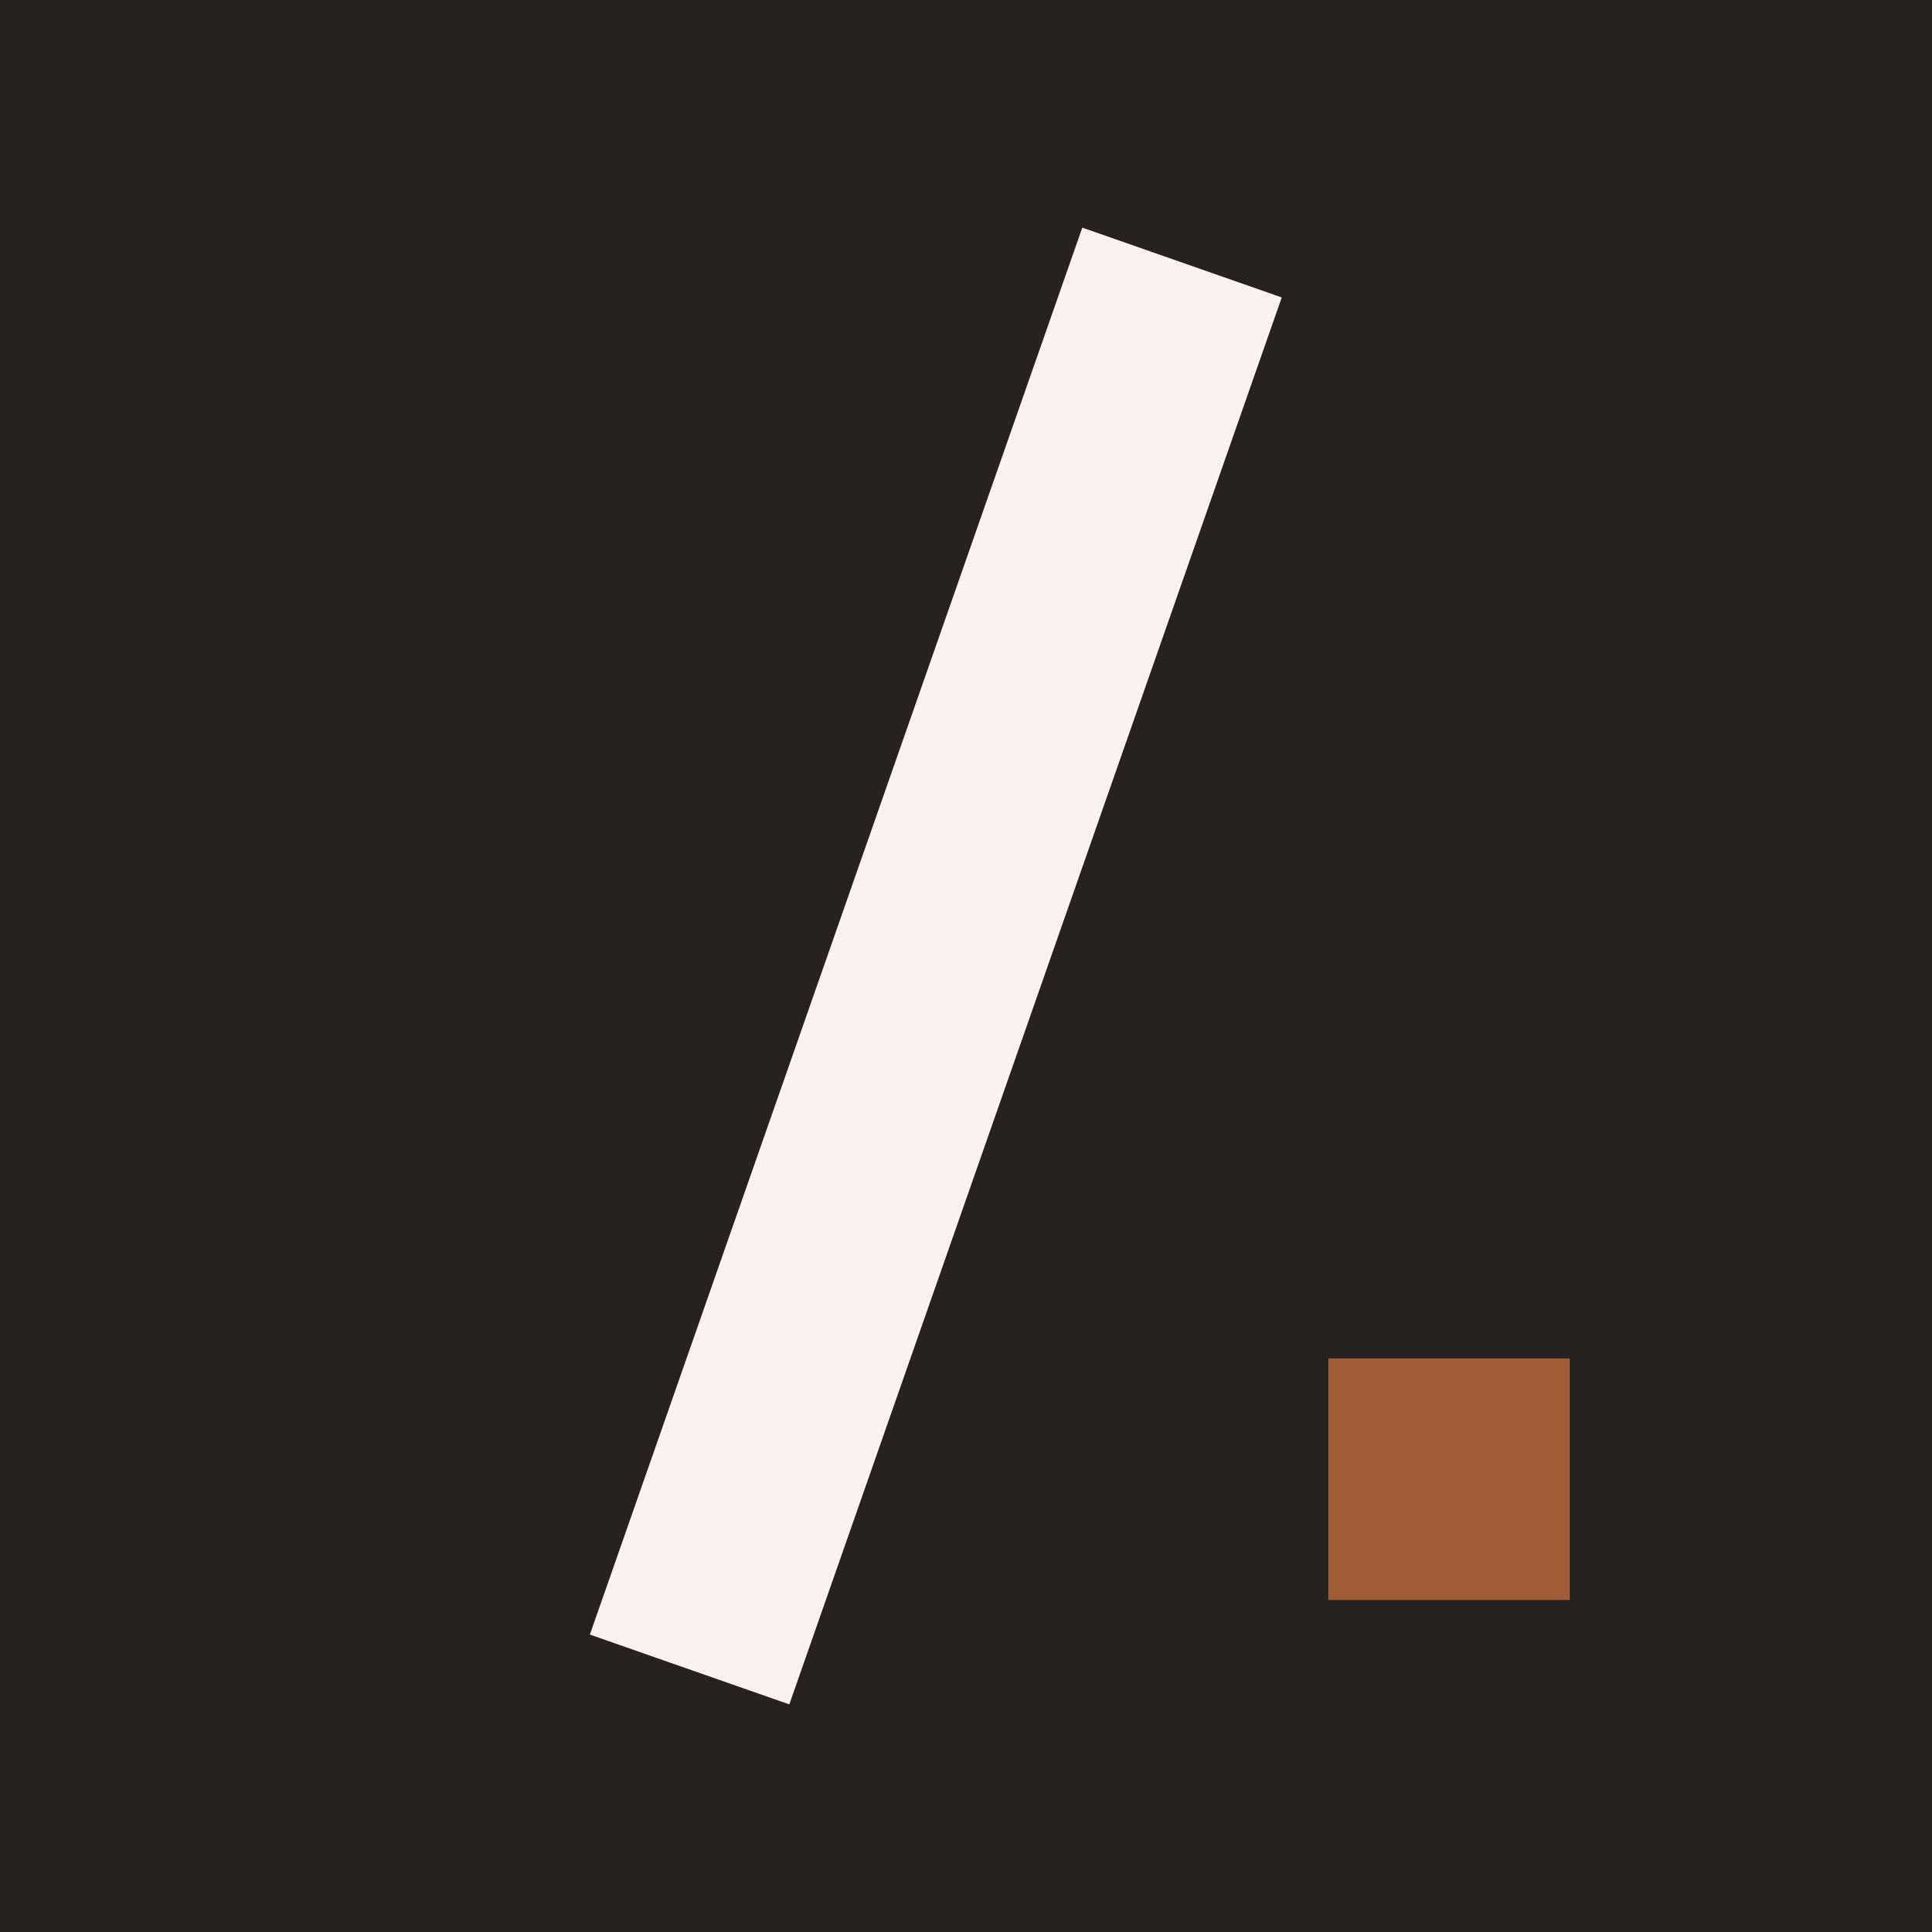
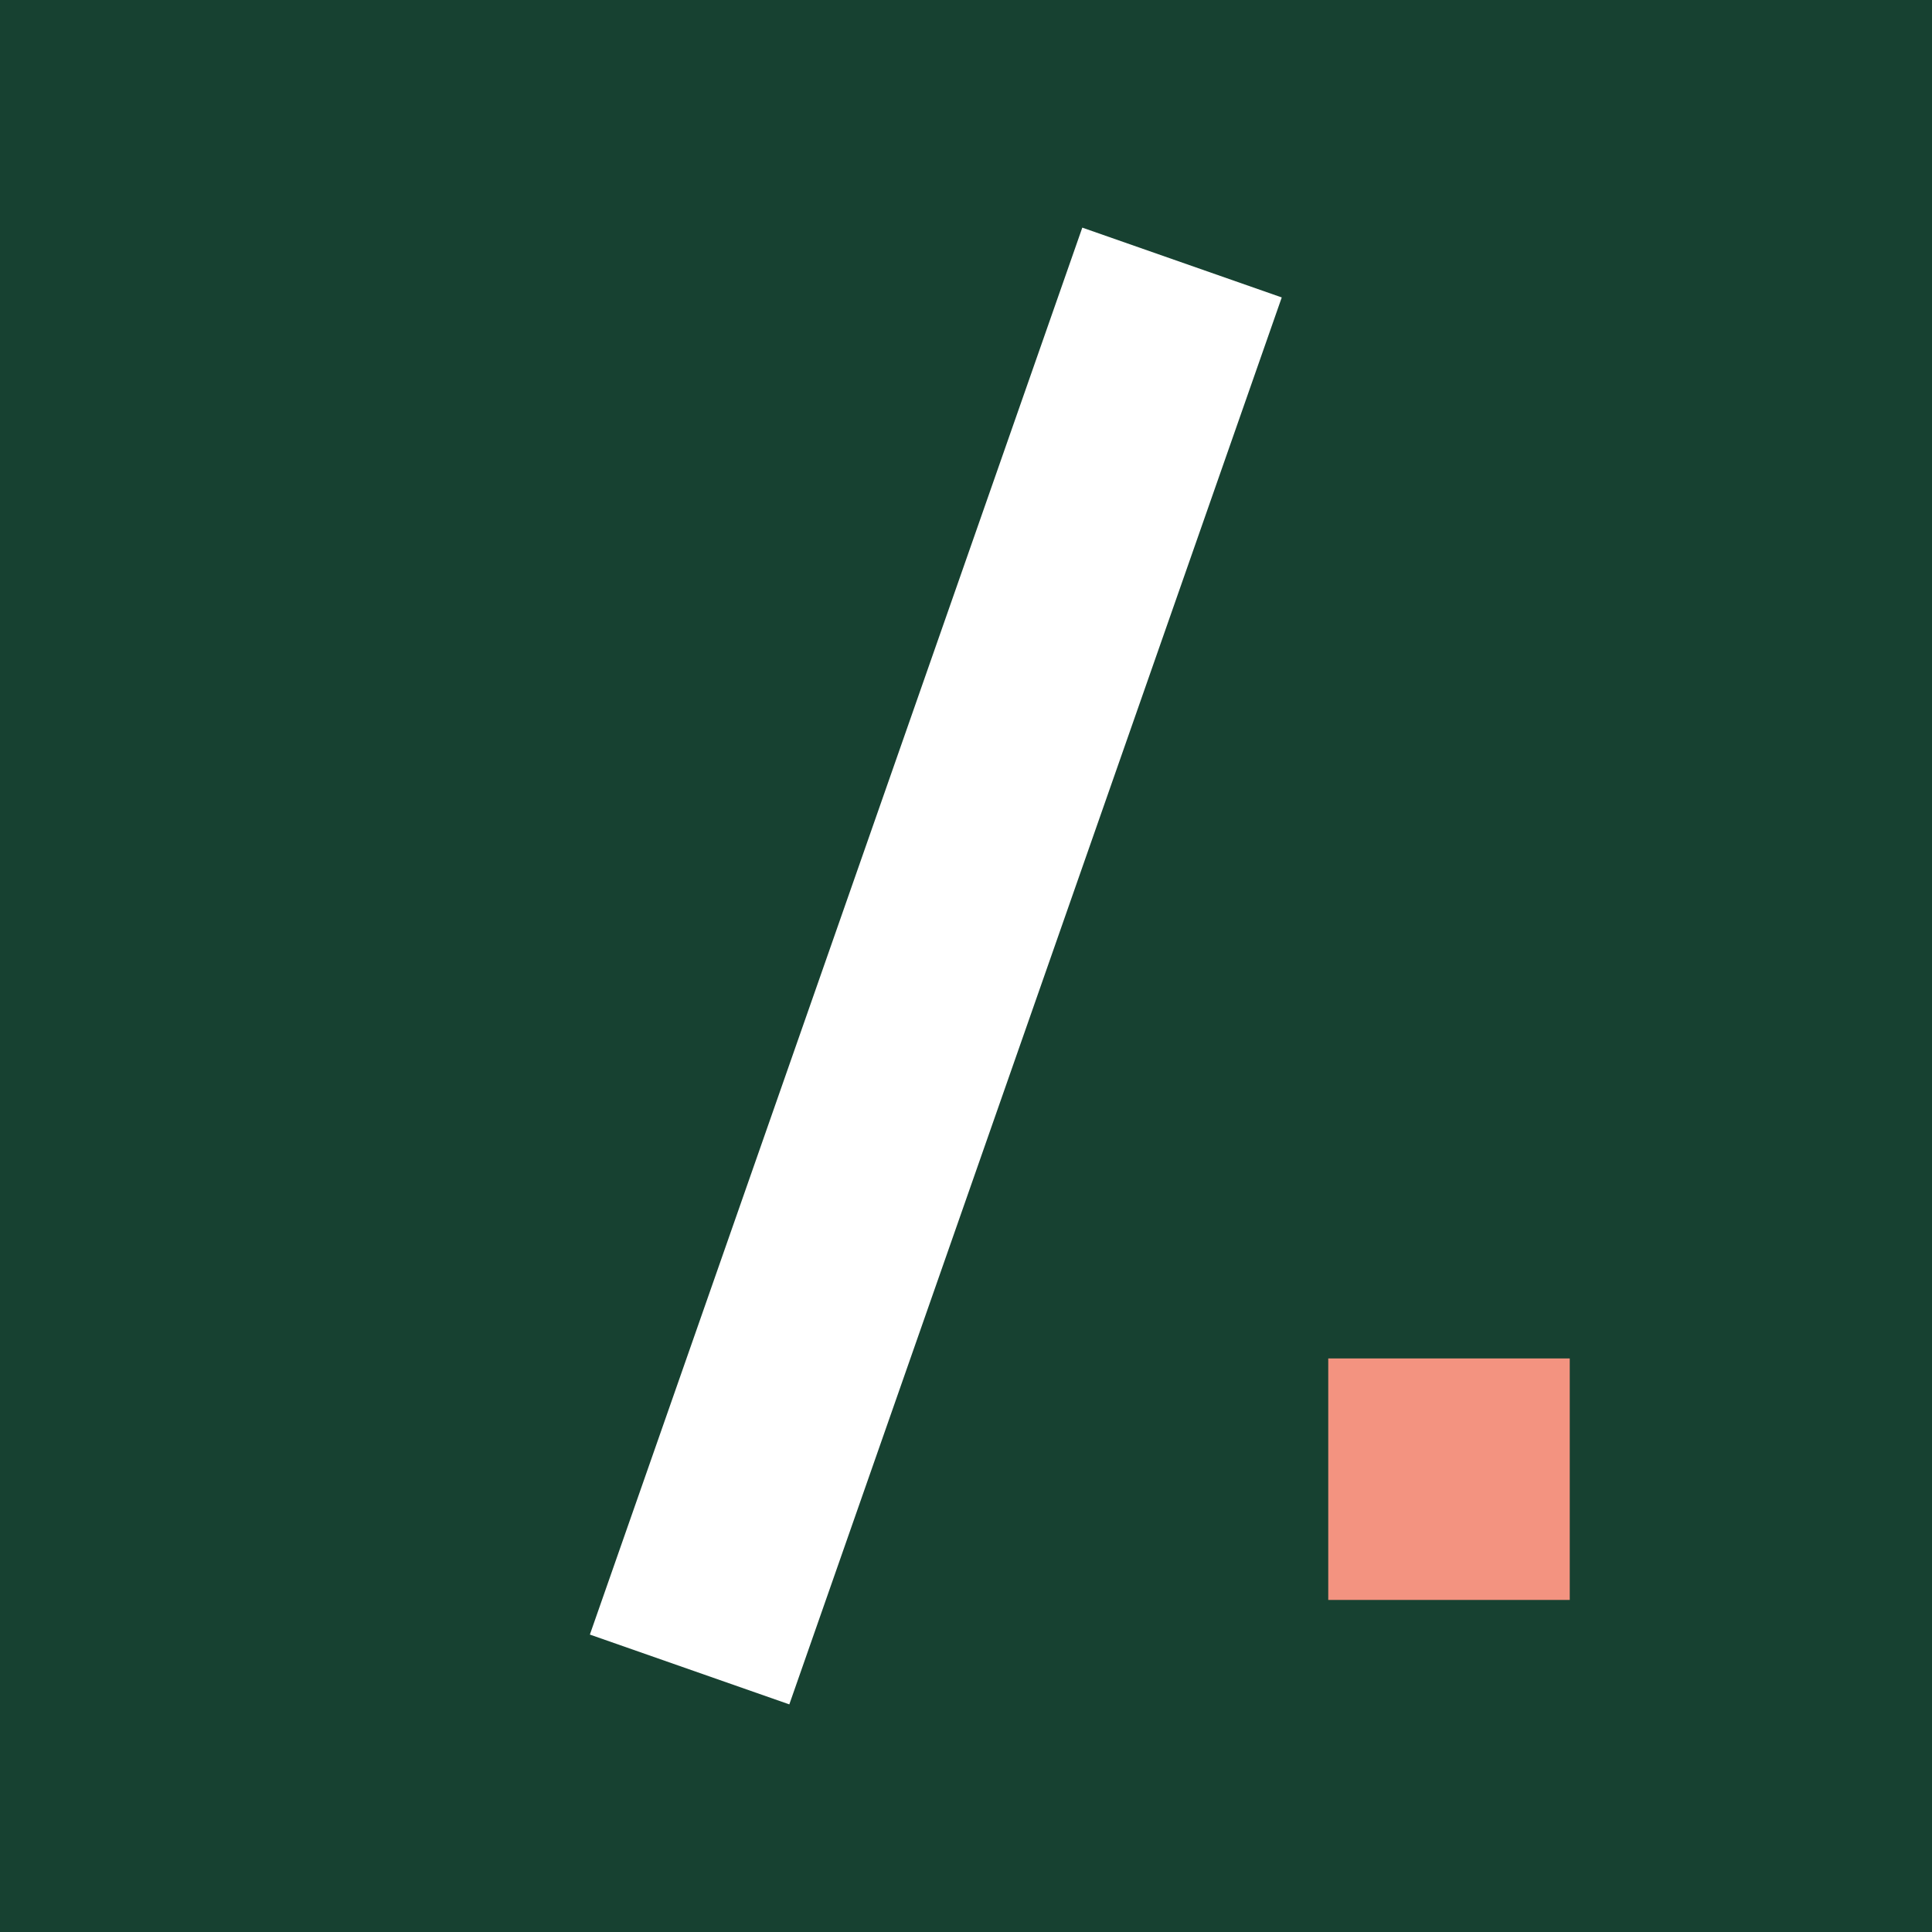
<svg xmlns="http://www.w3.org/2000/svg" viewBox="0 0 64 64" role="img" aria-label="Here.">
-   <rect width="64" height="64" fill="#262220" />
-   <path d="M38 12 L24 52" stroke="#F7F1F0" stroke-width="7" stroke-linecap="square" fill="none" />
-   <rect x="44" y="45" width="8" height="8" fill="#A15C38" />
+   <rect width="64" height="64" fill="#174131" />
+   <path d="M38 12 L24 52" stroke="#FFFFFF" stroke-width="7" stroke-linecap="square" fill="none" />
+   <rect x="44" y="45" width="8" height="8" fill="#F39380" />
</svg>
